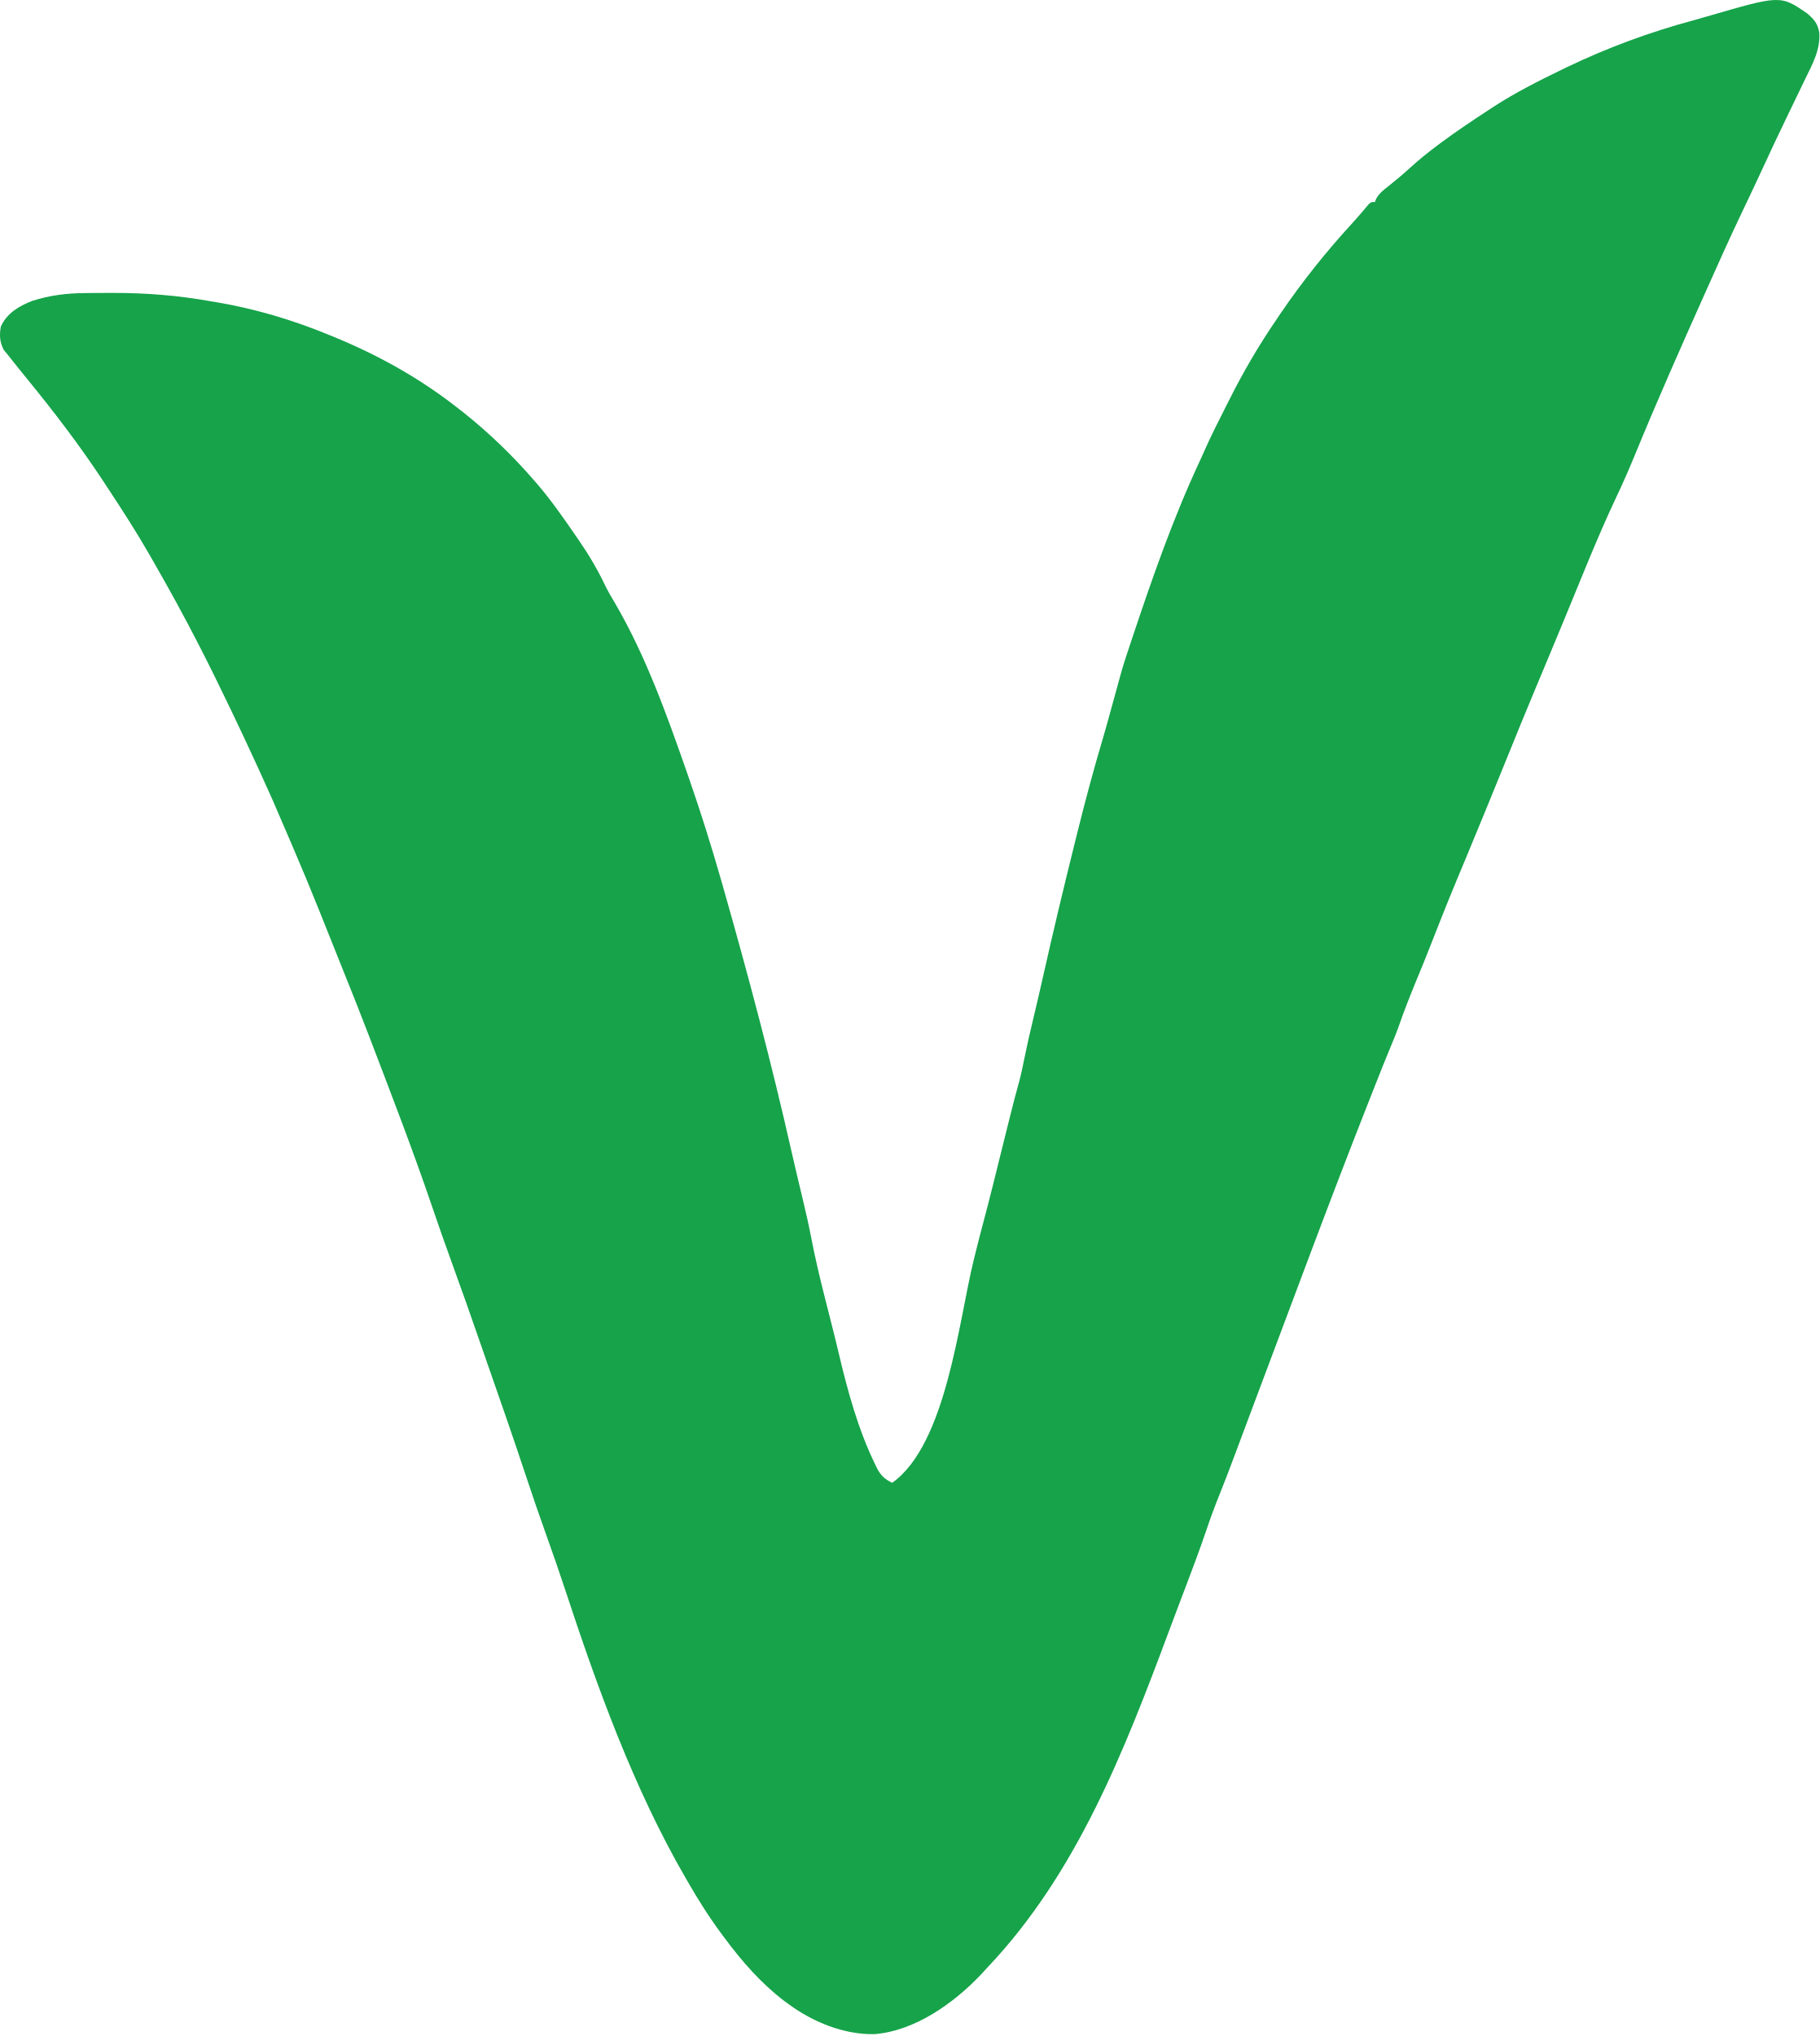
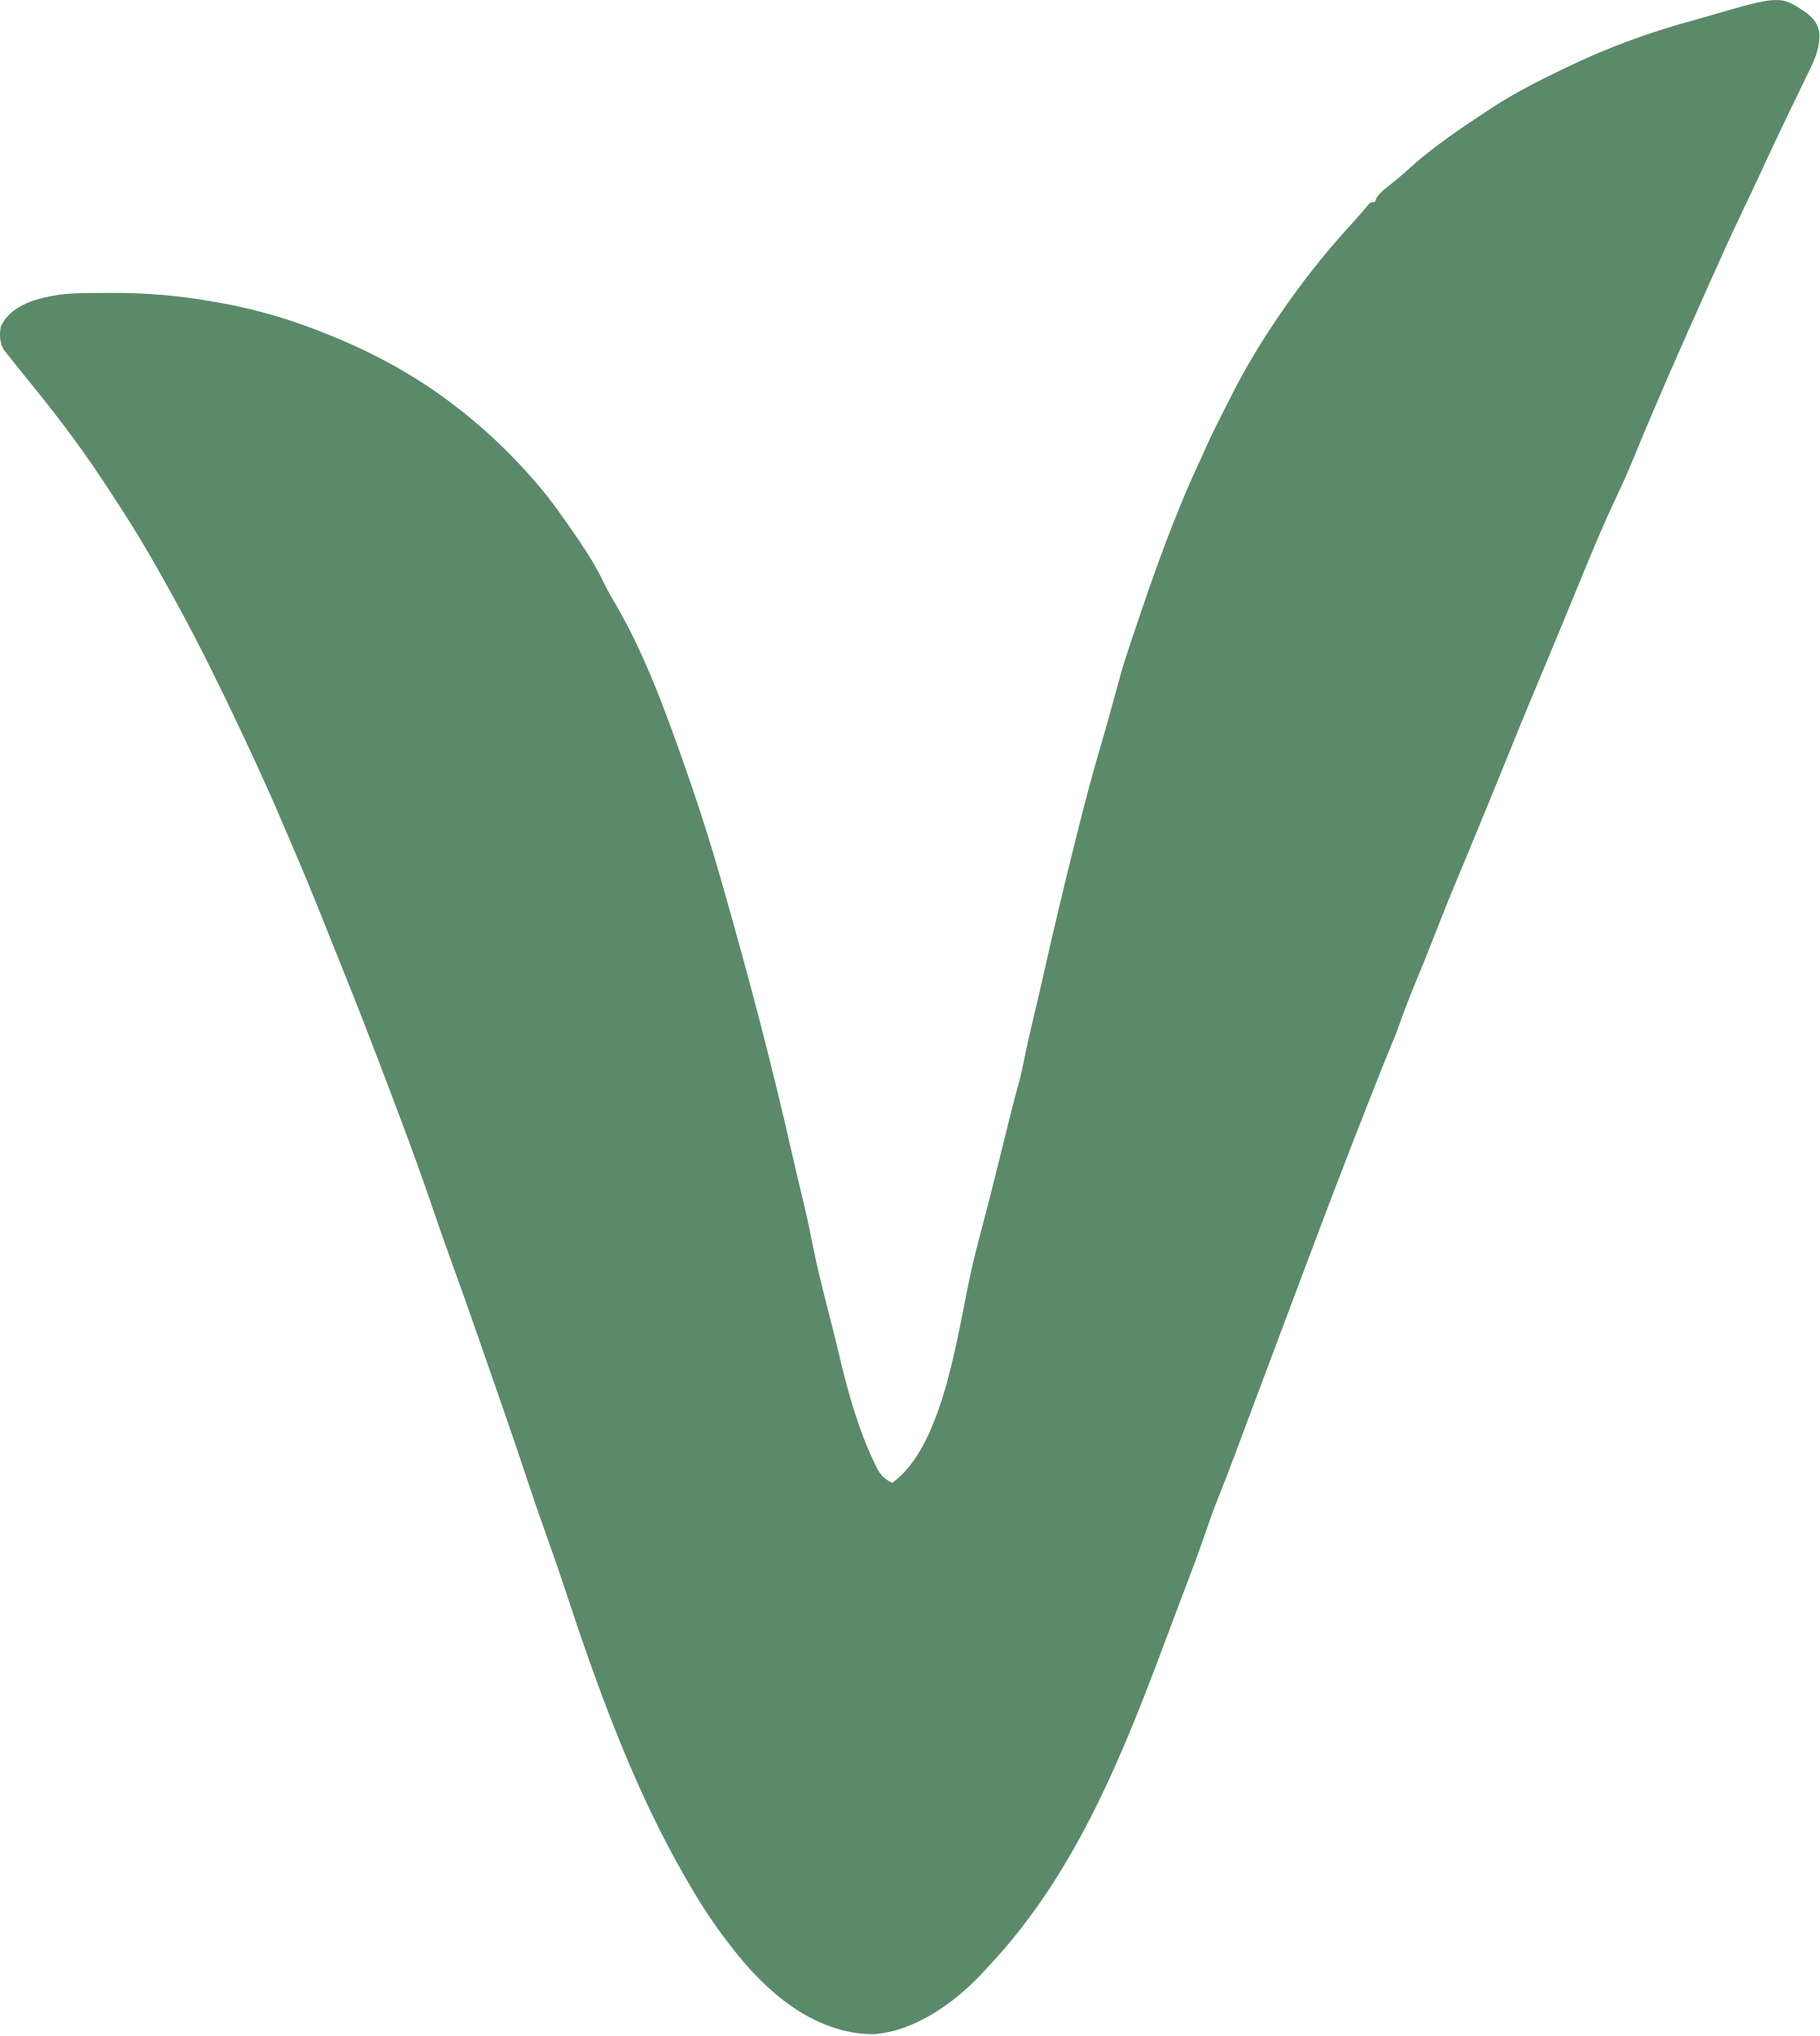
<svg xmlns="http://www.w3.org/2000/svg" width="935" height="1046" viewBox="0 0 935 1046" fill="none">
-   <path d="M928.416 6.801C932.053 9.908 933.907 11.961 934.76 16.719C935.377 25.677 931.219 32.978 927.416 40.801C926.374 42.967 925.333 45.132 924.291 47.297C922.52 50.972 920.747 54.645 918.964 58.314C914.207 68.109 909.593 77.962 905.029 87.848C901.896 94.629 898.716 101.382 895.479 108.114C888.876 121.895 882.656 135.853 876.416 149.801C876.092 150.527 875.767 151.252 875.433 152C863.398 178.905 851.463 205.846 840.271 233.115C837.128 240.768 833.86 248.298 830.291 255.762C820.44 276.68 811.99 298.338 803.125 319.688C801.194 324.338 799.258 328.986 797.32 333.633C796.514 335.569 795.707 337.504 794.901 339.44C792.977 344.062 791.048 348.681 789.112 353.297C783.827 365.909 778.665 378.568 773.541 391.246C767.175 406.994 760.7 422.696 754.202 438.39C744.139 462.519 744.139 462.519 734.557 486.841C732.437 492.344 730.163 497.786 727.916 503.239C724.6 511.324 721.375 519.393 718.539 527.66C717.52 530.511 716.41 533.282 715.225 536.067C712.139 543.416 709.211 550.824 706.29 558.239C705.381 560.545 704.47 562.85 703.559 565.155C693.28 591.188 683.285 617.326 673.436 643.525C672.298 646.552 671.159 649.578 670.02 652.604C660.462 677.996 650.92 703.395 641.423 728.81C640.062 732.451 638.7 736.092 637.338 739.733C636.394 742.256 635.453 744.779 634.511 747.302C631.822 754.497 629.094 761.669 626.213 768.79C623.865 774.615 621.73 780.474 619.729 786.426C616.165 796.825 612.326 807.103 608.396 817.368C608.152 818.004 607.909 818.639 607.659 819.293C607.408 819.947 607.158 820.601 606.9 821.274C604.71 827.004 602.565 832.749 600.424 838.497C577.618 899.629 553.279 962.153 507.797 1010.33C506.476 1011.74 505.172 1013.16 503.87 1014.58C490.025 1029.18 470.008 1043.41 449.354 1045.04C433.792 1045.39 417.851 1038.9 405.416 1029.8C404.192 1028.91 404.192 1028.91 402.944 1028C390.985 1018.85 381.349 1007.83 372.416 995.801C371.771 994.939 371.771 994.939 371.112 994.059C364.599 985.319 358.842 976.248 353.416 966.801C353.025 966.126 352.633 965.452 352.23 964.756C325.419 918.394 306.829 866.729 290.137 815.975C287.169 806.973 284.049 798.036 280.854 789.114C277.048 778.481 273.377 767.813 269.835 757.089C266.881 748.16 263.853 739.257 260.791 730.364C260.555 729.678 260.319 728.992 260.076 728.285C257.063 719.54 254.033 710.802 250.965 702.077C249.444 697.748 247.937 693.415 246.448 689.075C241.802 675.548 237.008 662.083 232.126 648.64C228.58 638.872 225.124 629.082 221.791 619.239C212.018 590.524 201.045 562.199 190.229 533.864C189.985 533.224 189.741 532.584 189.49 531.924C185.629 521.811 181.621 511.758 177.586 501.714C176.333 498.593 175.082 495.471 173.832 492.349C157.674 451.845 157.674 451.845 140.416 411.801C139.829 410.487 139.242 409.173 138.655 407.859C129.925 388.335 120.841 369 111.416 349.801C111.024 349 110.632 348.199 110.227 347.373C107.997 342.828 105.724 338.307 103.416 333.801C102.992 332.971 102.568 332.14 102.131 331.284C94.596 316.574 86.662 302.125 78.416 287.801C77.976 287.031 77.535 286.261 77.081 285.467C70.299 273.621 62.939 262.189 55.416 250.801C54.517 249.432 53.617 248.062 52.717 246.692C40.756 228.547 27.632 211.435 13.892 194.609C10.7 190.699 7.532 186.774 4.416 182.801C3.179 181.285 3.179 181.285 1.916 179.739C-0.168 175.658 -0.352 172.293 0.416 167.801C3.526 160.906 9.757 157.21 16.612 154.571C25.684 151.655 34.299 150.65 43.768 150.563C44.652 150.553 45.537 150.544 46.448 150.534C49.312 150.509 52.177 150.496 55.041 150.489C56.022 150.486 57.002 150.484 58.011 150.481C75.149 150.476 91.524 151.775 108.416 154.801C109.342 154.956 110.267 155.111 111.22 155.271C130.793 158.557 150.06 164.272 168.416 171.801C169.221 172.129 170.026 172.456 170.856 172.793C194.2 182.345 215.557 194.186 235.416 209.801C236.28 210.472 237.144 211.142 238.034 211.833C251.198 222.302 263.406 234.092 274.416 246.801C274.868 247.32 275.32 247.838 275.786 248.372C283.259 257.05 289.76 266.43 296.229 275.864C296.633 276.448 297.038 277.033 297.454 277.635C302.559 285.036 306.977 292.484 310.842 300.606C312.466 303.903 314.273 307.028 316.166 310.176C331.8 336.976 342.72 367.518 352.916 396.739C353.202 397.556 353.487 398.374 353.781 399.216C359.823 416.589 365.356 434.118 370.416 451.801C370.719 452.858 371.021 453.914 371.333 455.003C384.299 500.437 396.442 546.131 406.833 592.228C407.714 596.112 408.625 599.988 409.541 603.864C409.778 604.87 409.778 604.87 410.02 605.896C410.806 609.237 411.602 612.575 412.409 615.911C413.987 622.476 415.489 629.04 416.766 635.671C418.9 646.733 421.504 657.638 424.291 668.551C424.964 671.201 425.635 673.85 426.307 676.5C426.746 678.233 427.186 679.966 427.626 681.699C428.806 686.347 429.952 691 431.049 695.668C435.579 714.869 441.032 734.714 449.729 752.489C450.03 753.111 450.331 753.734 450.641 754.375C452.608 758.11 454.634 759.959 458.416 761.801C486.311 741.932 492.589 678.625 500.272 647.446C501.874 640.947 503.493 634.458 505.241 627.997C508.496 615.894 511.455 603.713 514.479 591.551C515.718 586.567 516.959 581.582 518.202 576.598C518.619 574.917 518.619 574.917 519.045 573.201C520.546 567.177 522.109 561.177 523.776 555.196C524.772 551.47 525.537 547.707 526.291 543.926C527.654 537.252 529.145 530.621 530.748 524C532.467 516.845 534.138 509.681 535.748 502.5C540.941 479.394 546.415 456.367 552.146 433.389C552.658 431.334 553.168 429.28 553.678 427.225C557.655 411.205 561.918 395.309 566.626 379.487C567.857 375.304 569.024 371.103 570.182 366.899C570.392 366.139 570.601 365.379 570.817 364.595C571.648 361.579 572.475 358.561 573.302 355.543C573.927 353.265 574.554 350.988 575.182 348.711C575.363 348.046 575.545 347.38 575.731 346.694C577.119 341.668 578.74 336.738 580.416 331.801C580.921 330.289 581.425 328.777 581.928 327.264C592.182 296.537 602.805 266.06 616.541 236.683C617.718 234.153 618.846 231.601 619.979 229.051C622.887 222.684 626.025 216.433 629.201 210.196C630.052 208.518 630.899 206.839 631.742 205.157C638.802 191.085 646.555 177.811 655.416 164.801C656.216 163.611 657.016 162.421 657.815 161.231C669.118 144.623 681.518 129.096 695.12 114.325C697.839 111.337 700.454 108.268 703.041 105.165C704.416 103.801 704.416 103.801 706.416 103.801C706.643 103.228 706.87 102.654 707.104 102.063C708.779 99.176 710.786 97.665 713.416 95.614C717.24 92.574 720.941 89.478 724.541 86.176C728.994 82.13 733.596 78.398 738.416 74.801C739.235 74.188 740.053 73.574 740.897 72.942C748.555 67.286 756.455 62.016 764.416 56.801C765.412 56.148 766.407 55.494 767.432 54.821C778.612 47.586 790.44 41.591 802.416 35.801C803.295 35.377 804.173 34.952 805.078 34.514C826.06 24.452 847.503 16.539 869.963 10.473C872.404 9.805 874.834 9.105 877.264 8.395C914.8 -2.517 914.8 -2.517 928.416 6.801Z" fill="#16a34a" />
+   <path d="M928.416 6.801C932.053 9.908 933.907 11.961 934.76 16.719C935.377 25.677 931.219 32.978 927.416 40.801C926.374 42.967 925.333 45.132 924.291 47.297C922.52 50.972 920.747 54.645 918.964 58.314C914.207 68.109 909.593 77.962 905.029 87.848C901.896 94.629 898.716 101.382 895.479 108.114C888.876 121.895 882.656 135.853 876.416 149.801C876.092 150.527 875.767 151.252 875.433 152C863.398 178.905 851.463 205.846 840.271 233.115C837.128 240.768 833.86 248.298 830.291 255.762C820.44 276.68 811.99 298.338 803.125 319.688C801.194 324.338 799.258 328.986 797.32 333.633C796.514 335.569 795.707 337.504 794.901 339.44C792.977 344.062 791.048 348.681 789.112 353.297C783.827 365.909 778.665 378.568 773.541 391.246C767.175 406.994 760.7 422.696 754.202 438.39C744.139 462.519 744.139 462.519 734.557 486.841C732.437 492.344 730.163 497.786 727.916 503.239C724.6 511.324 721.375 519.393 718.539 527.66C717.52 530.511 716.41 533.282 715.225 536.067C712.139 543.416 709.211 550.824 706.29 558.239C705.381 560.545 704.47 562.85 703.559 565.155C693.28 591.188 683.285 617.326 673.436 643.525C672.298 646.552 671.159 649.578 670.02 652.604C660.462 677.996 650.92 703.395 641.423 728.81C640.062 732.451 638.7 736.092 637.338 739.733C636.394 742.256 635.453 744.779 634.511 747.302C631.822 754.497 629.094 761.669 626.213 768.79C623.865 774.615 621.73 780.474 619.729 786.426C616.165 796.825 612.326 807.103 608.396 817.368C608.152 818.004 607.909 818.639 607.659 819.293C607.408 819.947 607.158 820.601 606.9 821.274C604.71 827.004 602.565 832.749 600.424 838.497C577.618 899.629 553.279 962.153 507.797 1010.33C506.476 1011.74 505.172 1013.16 503.87 1014.58C490.025 1029.18 470.008 1043.41 449.354 1045.04C433.792 1045.39 417.851 1038.9 405.416 1029.8C404.192 1028.91 404.192 1028.91 402.944 1028C390.985 1018.85 381.349 1007.83 372.416 995.801C371.771 994.939 371.771 994.939 371.112 994.059C364.599 985.319 358.842 976.248 353.416 966.801C353.025 966.126 352.633 965.452 352.23 964.756C325.419 918.394 306.829 866.729 290.137 815.975C287.169 806.973 284.049 798.036 280.854 789.114C277.048 778.481 273.377 767.813 269.835 757.089C266.881 748.16 263.853 739.257 260.791 730.364C260.555 729.678 260.319 728.992 260.076 728.285C257.063 719.54 254.033 710.802 250.965 702.077C249.444 697.748 247.937 693.415 246.448 689.075C241.802 675.548 237.008 662.083 232.126 648.64C228.58 638.872 225.124 629.082 221.791 619.239C212.018 590.524 201.045 562.199 190.229 533.864C189.985 533.224 189.741 532.584 189.49 531.924C185.629 521.811 181.621 511.758 177.586 501.714C176.333 498.593 175.082 495.471 173.832 492.349C157.674 451.845 157.674 451.845 140.416 411.801C139.829 410.487 139.242 409.173 138.655 407.859C129.925 388.335 120.841 369 111.416 349.801C111.024 349 110.632 348.199 110.227 347.373C107.997 342.828 105.724 338.307 103.416 333.801C102.992 332.971 102.568 332.14 102.131 331.284C94.596 316.574 86.662 302.125 78.416 287.801C77.976 287.031 77.535 286.261 77.081 285.467C70.299 273.621 62.939 262.189 55.416 250.801C54.517 249.432 53.617 248.062 52.717 246.692C40.756 228.547 27.632 211.435 13.892 194.609C10.7 190.699 7.532 186.774 4.416 182.801C3.179 181.285 3.179 181.285 1.916 179.739C-0.168 175.658 -0.352 172.293 0.416 167.801C3.526 160.906 9.757 157.21 16.612 154.571C25.684 151.655 34.299 150.65 43.768 150.563C44.652 150.553 45.537 150.544 46.448 150.534C49.312 150.509 52.177 150.496 55.041 150.489C56.022 150.486 57.002 150.484 58.011 150.481C75.149 150.476 91.524 151.775 108.416 154.801C109.342 154.956 110.267 155.111 111.22 155.271C130.793 158.557 150.06 164.272 168.416 171.801C169.221 172.129 170.026 172.456 170.856 172.793C194.2 182.345 215.557 194.186 235.416 209.801C236.28 210.472 237.144 211.142 238.034 211.833C251.198 222.302 263.406 234.092 274.416 246.801C274.868 247.32 275.32 247.838 275.786 248.372C283.259 257.05 289.76 266.43 296.229 275.864C296.633 276.448 297.038 277.033 297.454 277.635C302.559 285.036 306.977 292.484 310.842 300.606C312.466 303.903 314.273 307.028 316.166 310.176C331.8 336.976 342.72 367.518 352.916 396.739C353.202 397.556 353.487 398.374 353.781 399.216C359.823 416.589 365.356 434.118 370.416 451.801C370.719 452.858 371.021 453.914 371.333 455.003C384.299 500.437 396.442 546.131 406.833 592.228C407.714 596.112 408.625 599.988 409.541 603.864C409.778 604.87 409.778 604.87 410.02 605.896C410.806 609.237 411.602 612.575 412.409 615.911C413.987 622.476 415.489 629.04 416.766 635.671C418.9 646.733 421.504 657.638 424.291 668.551C424.964 671.201 425.635 673.85 426.307 676.5C426.746 678.233 427.186 679.966 427.626 681.699C428.806 686.347 429.952 691 431.049 695.668C435.579 714.869 441.032 734.714 449.729 752.489C450.03 753.111 450.331 753.734 450.641 754.375C452.608 758.11 454.634 759.959 458.416 761.801C486.311 741.932 492.589 678.625 500.272 647.446C501.874 640.947 503.493 634.458 505.241 627.997C508.496 615.894 511.455 603.713 514.479 591.551C515.718 586.567 516.959 581.582 518.202 576.598C518.619 574.917 518.619 574.917 519.045 573.201C520.546 567.177 522.109 561.177 523.776 555.196C524.772 551.47 525.537 547.707 526.291 543.926C527.654 537.252 529.145 530.621 530.748 524C532.467 516.845 534.138 509.681 535.748 502.5C540.941 479.394 546.415 456.367 552.146 433.389C552.658 431.334 553.168 429.28 553.678 427.225C557.655 411.205 561.918 395.309 566.626 379.487C567.857 375.304 569.024 371.103 570.182 366.899C570.392 366.139 570.601 365.379 570.817 364.595C571.648 361.579 572.475 358.561 573.302 355.543C573.927 353.265 574.554 350.988 575.182 348.711C575.363 348.046 575.545 347.38 575.731 346.694C577.119 341.668 578.74 336.738 580.416 331.801C580.921 330.289 581.425 328.777 581.928 327.264C592.182 296.537 602.805 266.06 616.541 236.683C617.718 234.153 618.846 231.601 619.979 229.051C622.887 222.684 626.025 216.433 629.201 210.196C630.052 208.518 630.899 206.839 631.742 205.157C638.802 191.085 646.555 177.811 655.416 164.801C656.216 163.611 657.016 162.421 657.815 161.231C669.118 144.623 681.518 129.096 695.12 114.325C697.839 111.337 700.454 108.268 703.041 105.165C704.416 103.801 704.416 103.801 706.416 103.801C706.643 103.228 706.87 102.654 707.104 102.063C708.779 99.176 710.786 97.665 713.416 95.614C717.24 92.574 720.941 89.478 724.541 86.176C728.994 82.13 733.596 78.398 738.416 74.801C739.235 74.188 740.053 73.574 740.897 72.942C748.555 67.286 756.455 62.016 764.416 56.801C765.412 56.148 766.407 55.494 767.432 54.821C778.612 47.586 790.44 41.591 802.416 35.801C803.295 35.377 804.173 34.952 805.078 34.514C826.06 24.452 847.503 16.539 869.963 10.473C872.404 9.805 874.834 9.105 877.264 8.395C914.8 -2.517 914.8 -2.517 928.416 6.801Z" fill="#5a8a6a" />
</svg>
